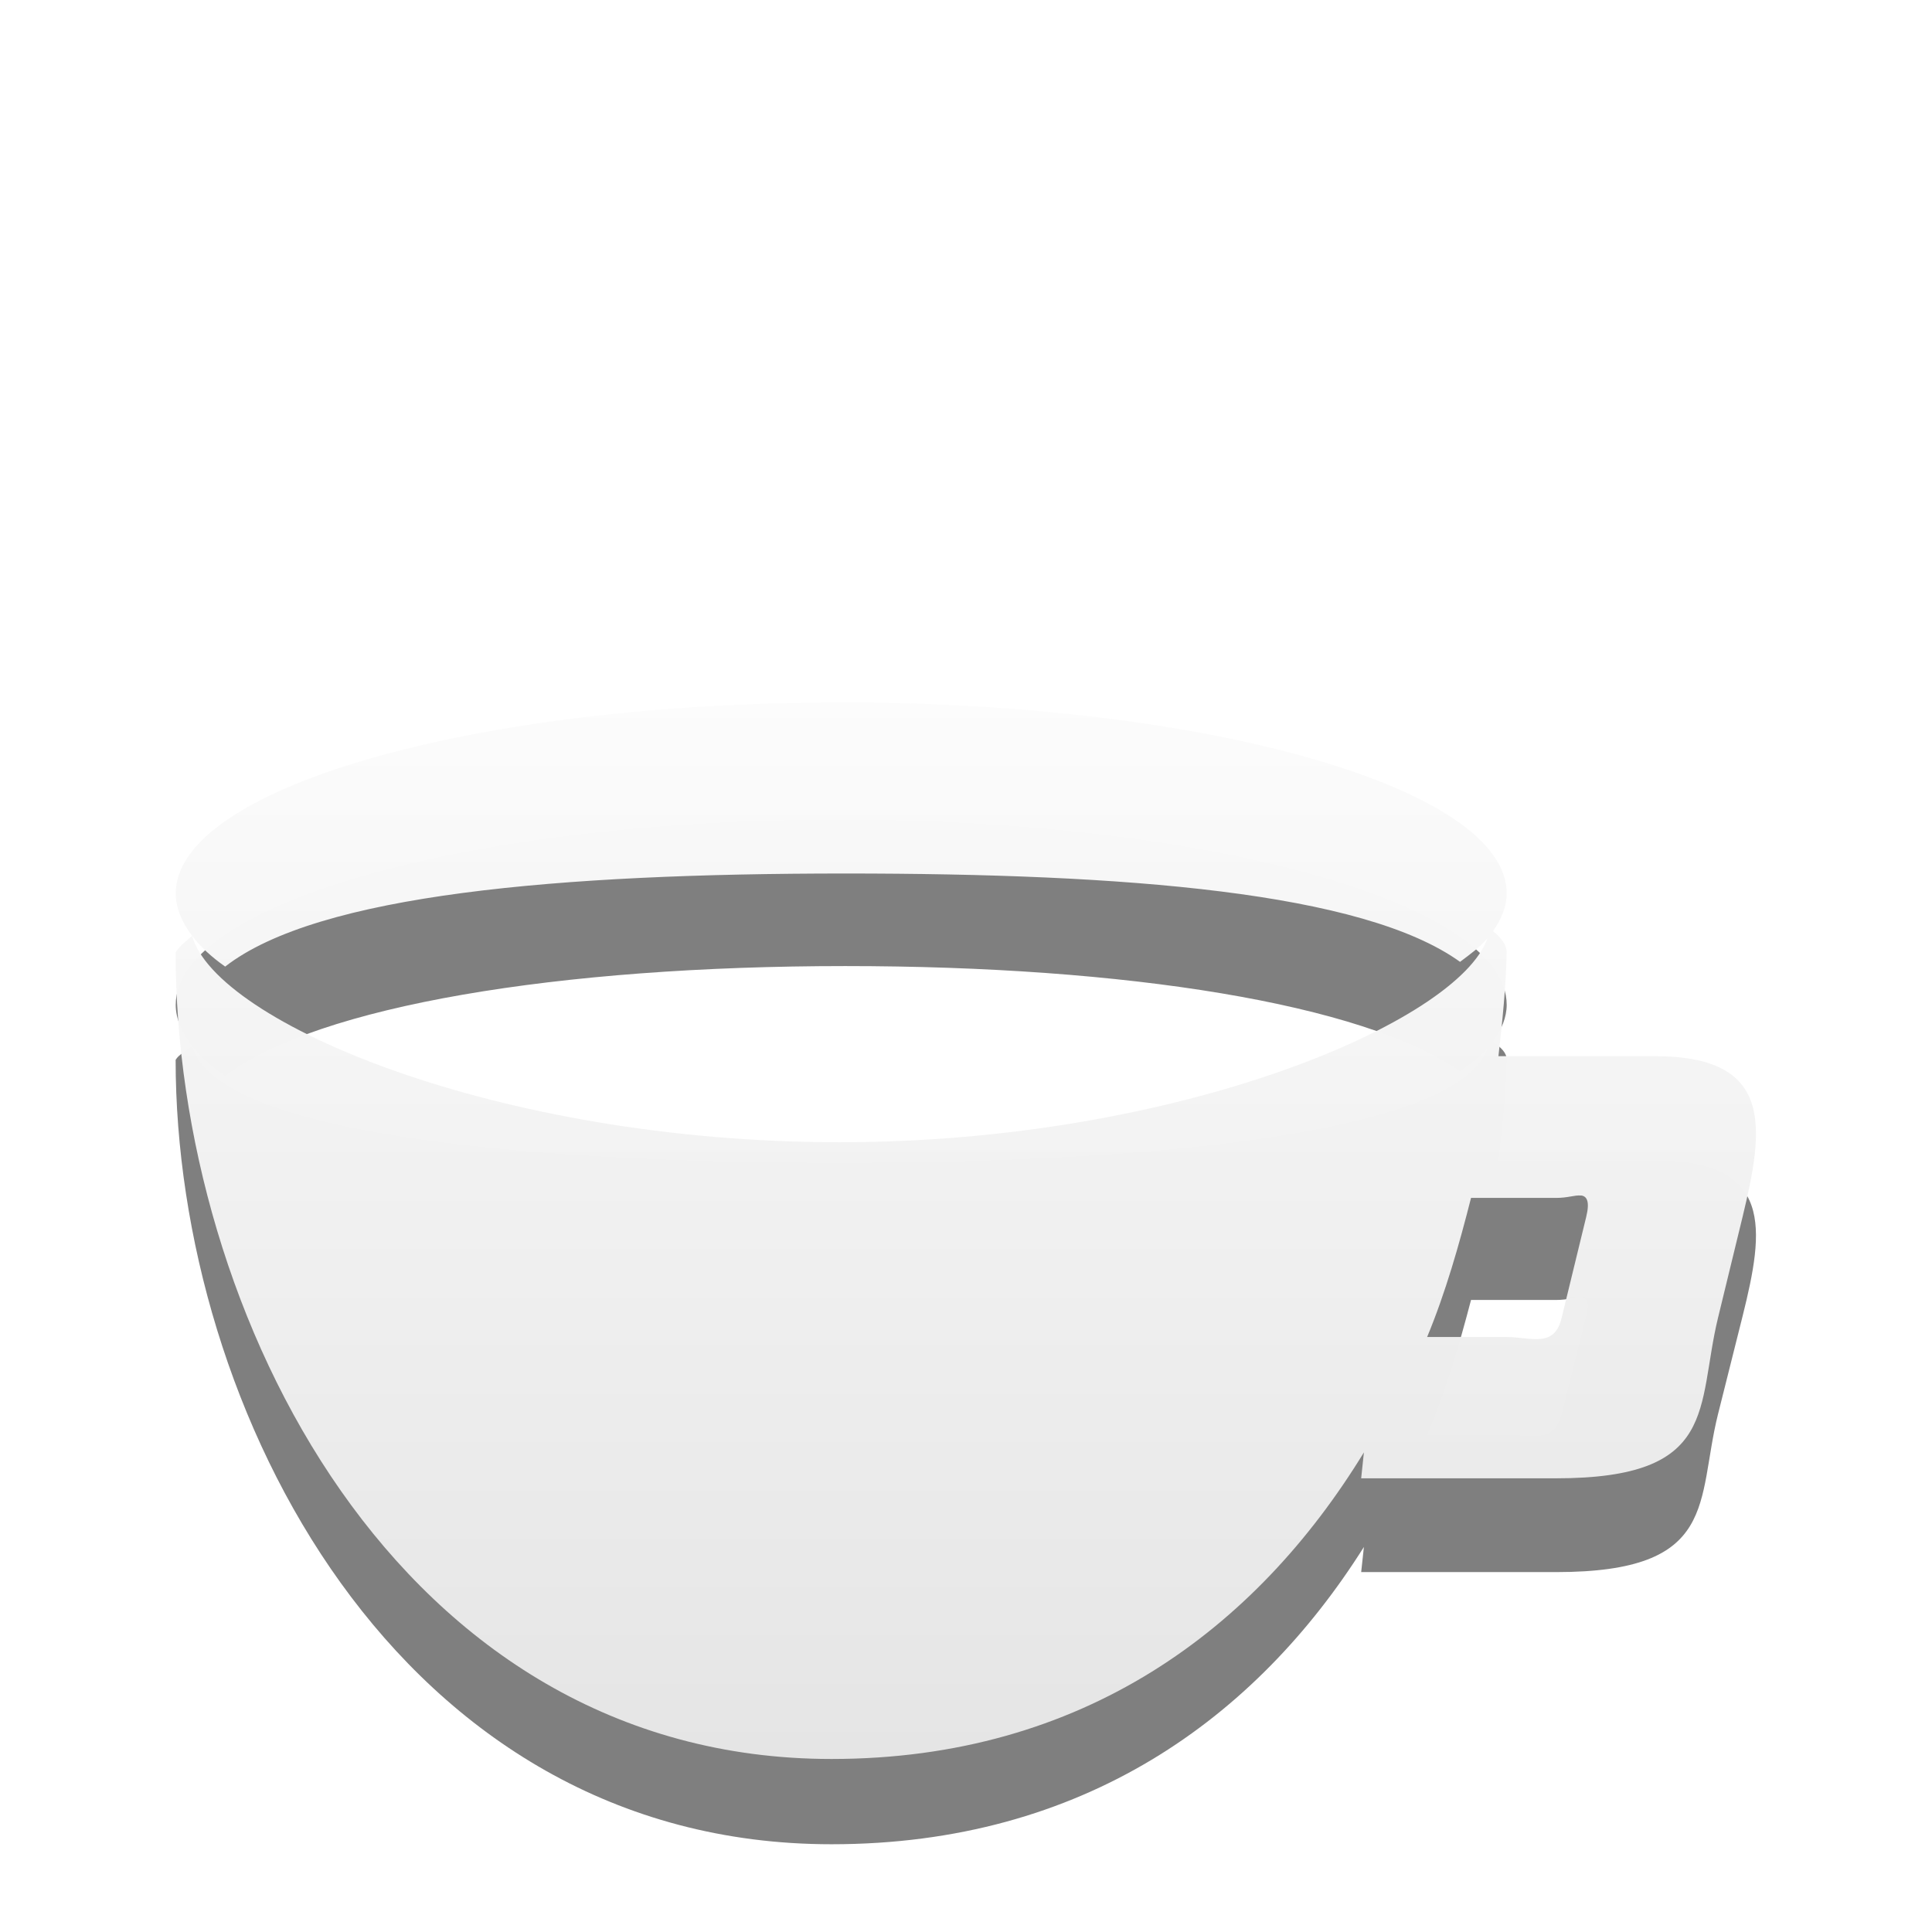
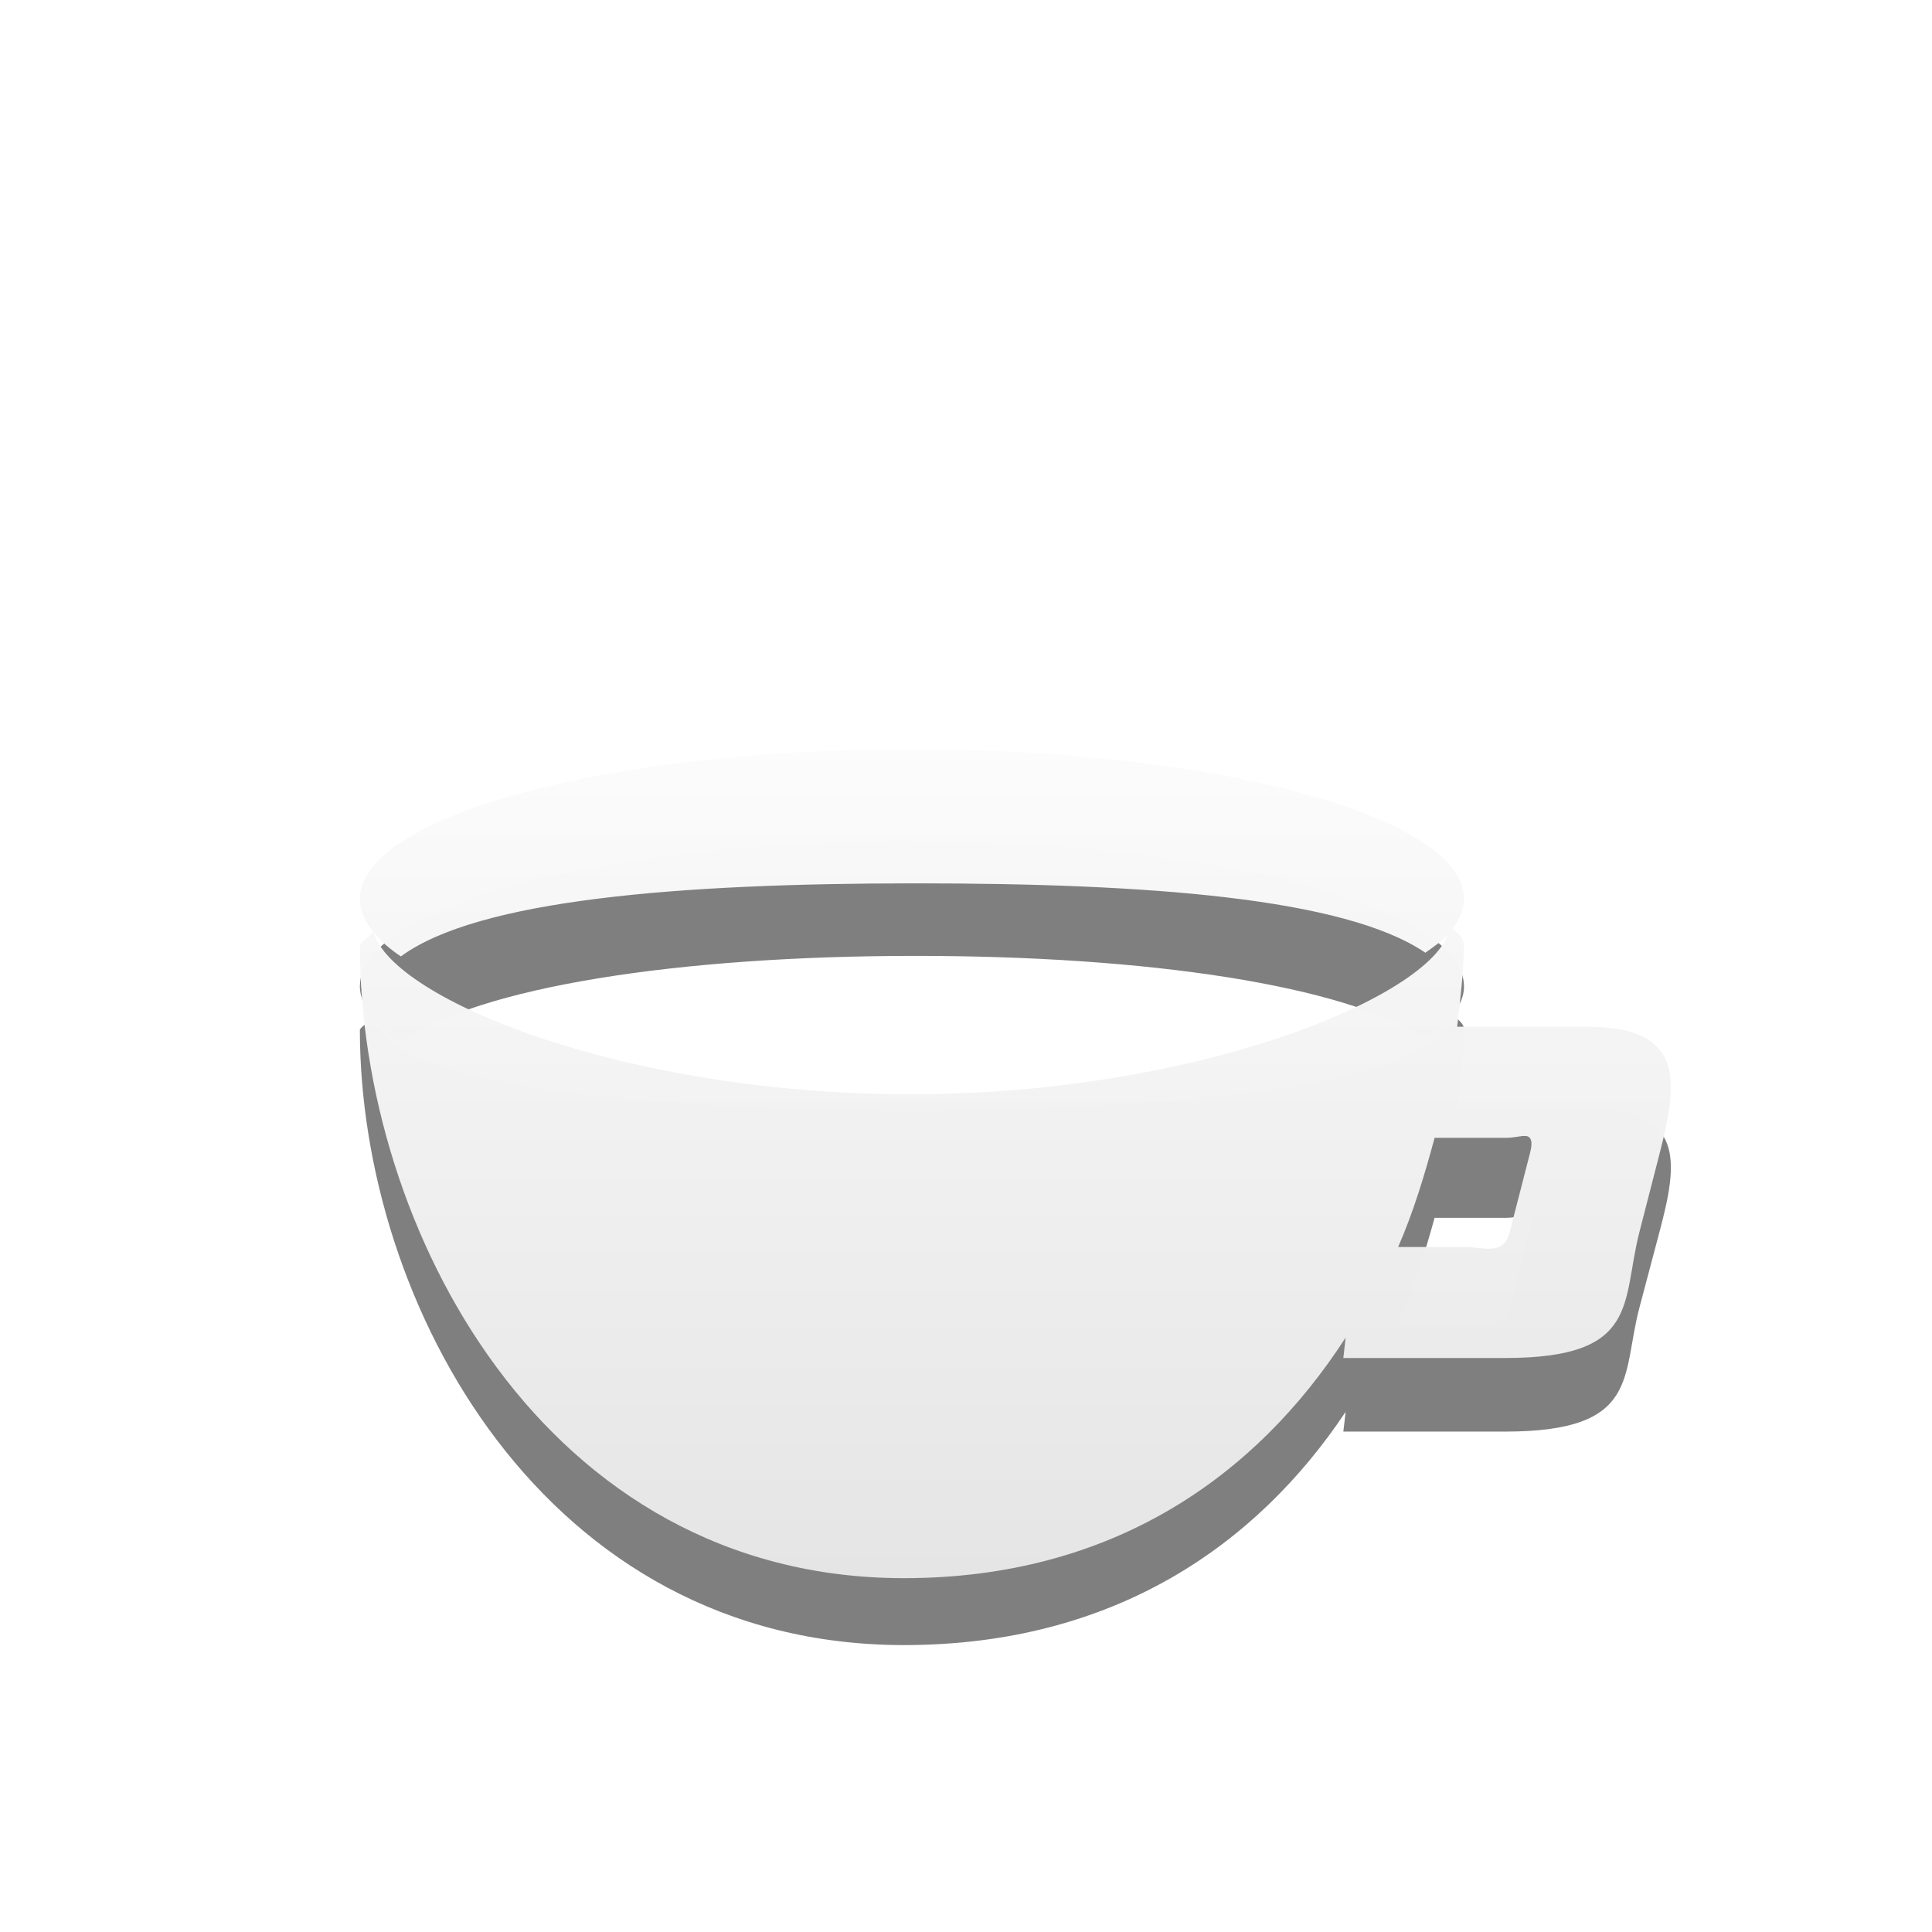
<svg xmlns="http://www.w3.org/2000/svg" xmlns:xlink="http://www.w3.org/1999/xlink" width="22" height="22" id="svg3250" version="1.1">
  <defs id="defs3252">
    <linearGradient id="linearGradient3678">
      <stop style="stop-color:#ffffff;stop-opacity:1;" offset="0" id="stop3680" />
      <stop style="stop-color:#e6e6e6;stop-opacity:1;" offset="1" id="stop3682" />
    </linearGradient>
-     <linearGradient xlink:href="#linearGradient3678" id="linearGradient4157" x1="341.234" y1="265.137" x2="341.234" y2="282.285" gradientUnits="userSpaceOnUse" gradientTransform="matrix(0.9464058,0,0,0.8020834,18.37118,54.94584)" />
+     <linearGradient xlink:href="#linearGradient3678" id="linearGradient4157" x1="341.234" y1="265.137" x2="341.234" y2="282.285" gradientUnits="userSpaceOnUse" gradientTransform="matrix(0.7851245,0,0,0.6293554,74.23254,101.6506)" />
    <linearGradient xlink:href="#linearGradient3678" id="linearGradient3784" x1="341.317" y1="267.607" x2="341.317" y2="281.362" gradientUnits="userSpaceOnUse" />
+     <linearGradient xlink:href="#linearGradient3678" id="linearGradient2997" gradientUnits="userSpaceOnUse" x1="341.317" y1="267.607" x2="341.317" y2="281.362" />
+     <linearGradient xlink:href="#linearGradient3678" id="linearGradient2999" gradientUnits="userSpaceOnUse" x1="341.317" y1="267.607" x2="341.317" y2="281.362" />
+     <linearGradient xlink:href="#linearGradient3678" id="linearGradient3001" gradientUnits="userSpaceOnUse" x1="341.317" y1="267.607" x2="341.317" y2="281.362" />
  </defs>
  <g id="layer1" transform="translate(-331.8571,-261.3622)">
-     <path style="opacity:0.5;color:#000000;fill:#000000;fill-opacity:1;fill-rule:nonzero;stroke:none;stroke-width:1;marker:none;visibility:visible;display:inline;overflow:visible;enable-background:accumulate" d="m 341.42,270.696 c -4.184,0 -7.562,0.947 -7.562,2.109 0,0.156 0.071,0.32 0.188,0.469 0.094,0.119 0.215,0.229 0.375,0.339 1.056,-0.798 3.807,-1.25 7.062,-1.25 3.186,0 5.895,0.427 7,1.198 0.119,-0.087 0.233,-0.167 0.312,-0.26 -0.324,0.917 -3.502,1.302 -7.375,1.302 -3.914,0 -7.107,-0.379 -7.375,-1.328 -0.071,0.06 -0.148,0.09 -0.188,0.156 0,3.978 2.527,8.932 7.469,8.932 2.866,0 4.835,-1.438 6.062,-3.385 l -0.031,0.286 2.219,0 c 1.86,0 1.598,-0.809 1.844,-1.797 l 0.281,-1.12 c 0.246,-0.988 0.357,-1.771 -1,-1.771 l -1.781,0 c 0.045,-0.383 0.086,-0.772 0.094,-1.146 0,-0.08 -0.06,-0.134 -0.156,-0.208 0.098,-0.135 0.156,-0.276 0.156,-0.417 0,-1.162 -3.41,-2.109 -7.594,-2.109 z m 8.438,5.443 c 0.07,0.005 0.104,0.041 0.062,0.208 l -0.281,1.12 c -0.084,0.336 -0.355,0.234 -0.625,0.234 l -0.906,0 c 0.21,-0.491 0.365,-1.02 0.5,-1.536 l 0.969,0 c 0.135,0 0.212,-0.033 0.281,-0.026 z" id="path4798-0" />
-     <path style="opacity:0.99;color:#000000;fill:url(#linearGradient4157);fill-opacity:1;fill-rule:nonzero;stroke:none;stroke-width:1;marker:none;visibility:visible;display:inline;overflow:visible;enable-background:accumulate" d="m 341.42,269.362 c -4.184,0 -7.562,0.977 -7.562,2.175 0,0.161 0.071,0.33 0.188,0.483 0.094,0.123 0.215,0.236 0.375,0.349 1.056,-0.823 3.807,-1.06 7.062,-1.06 3.186,0 5.895,0.211 7,1.006 0.119,-0.09 0.233,-0.172 0.312,-0.269 -0.324,0.945 -3.502,2.323 -7.375,2.323 -3.914,0 -7.107,-1.371 -7.375,-2.35 -0.071,0.062 -0.148,0.12 -0.188,0.188 0,4.102 2.527,9.185 7.469,9.185 2.866,0 4.835,-1.483 6.062,-3.491 l -0.031,0.295 2.219,0 c 1.86,0 1.598,-0.808 1.844,-1.826 l 0.281,-1.155 c 0.246,-1.018 0.357,-1.826 -1,-1.826 l -1.781,0 c 0.045,-0.394 0.086,-0.796 0.094,-1.182 0,-0.082 -0.06,-0.165 -0.156,-0.242 0.098,-0.139 0.156,-0.284 0.156,-0.43 0,-1.198 -3.41,-2.175 -7.594,-2.175 z m 8.438,5.613 c 0.07,0.006 0.104,0.069 0.062,0.242 l -0.281,1.155 c -0.084,0.346 -0.355,0.215 -0.625,0.215 l -0.906,0 c 0.21,-0.506 0.365,-1.052 0.5,-1.584 l 0.969,0 c 0.135,0 0.212,-0.034 0.281,-0.027 z" id="path4798" />
+     <path style="opacity:0.5;color:#000000;fill:#000000;fill-opacity:1;fill-rule:nonzero;stroke:none;stroke-width:1;marker:none;visibility:visible;display:inline;overflow:visible;enable-background:accumulate" d="m 342.229,270.939 c -3.471,0 -6.274,0.743 -6.274,1.655 0,0.123 0.059,0.251 0.156,0.368 0.078,0.093 0.178,0.18 0.311,0.266 0.876,-0.626 3.159,-0.981 5.859,-0.981 2.643,0 4.891,0.335 5.807,0.94 0.099,-0.069 0.194,-0.131 0.259,-0.204 -0.269,0.719 -2.905,1.022 -6.118,1.022 -3.247,0 -5.896,-0.298 -6.118,-1.042 -0.059,0.048 -0.123,0.071 -0.156,0.123 0,3.121 2.096,7.009 6.196,7.009 2.378,0 4.011,-1.129 5.029,-2.656 l -0.026,0.225 1.841,0 c 1.543,0 1.325,-0.635 1.53,-1.41 l 0.233,-0.879 c 0.204,-0.775 0.296,-1.389 -0.83,-1.389 l -1.478,0 c 0.037,-0.3 0.072,-0.606 0.078,-0.899 0,-0.063 -0.05,-0.105 -0.13,-0.163 0.081,-0.106 0.13,-0.216 0.13,-0.327 0,-0.912 -2.828,-1.655 -6.3,-1.655 z m 7,4.271 c 0.058,0.004 0.087,0.032 0.052,0.163 l -0.233,0.879 c -0.069,0.263 -0.294,0.184 -0.518,0.184 l -0.752,0 c 0.174,-0.385 0.303,-0.801 0.415,-1.206 l 0.804,0 c 0.112,0 0.176,-0.025 0.233,-0.02 z" id="path4798-0" />
+     <path style="opacity:0.99;color:#000000;fill:url(#linearGradient4157);fill-opacity:1;fill-rule:nonzero;stroke:none;stroke-width:1;marker:none;visibility:visible;display:inline;overflow:visible;enable-background:accumulate" d="m 342.229,269.893 c -3.471,0 -6.274,0.767 -6.274,1.707 0,0.126 0.059,0.259 0.156,0.379 0.078,0.096 0.178,0.185 0.311,0.274 0.876,-0.645 3.159,-0.832 5.859,-0.832 2.643,0 4.891,0.166 5.807,0.79 0.099,-0.071 0.194,-0.135 0.259,-0.211 -0.269,0.742 -2.905,1.823 -6.118,1.823 -3.247,0 -5.896,-1.076 -6.118,-1.844 -0.059,0.049 -0.123,0.094 -0.156,0.147 0,3.219 2.096,7.207 6.196,7.207 2.378,0 4.011,-1.164 5.029,-2.739 l -0.026,0.232 1.841,0 c 1.543,0 1.325,-0.634 1.53,-1.433 l 0.233,-0.906 c 0.204,-0.799 0.296,-1.433 -0.83,-1.433 l -1.478,0 c 0.037,-0.31 0.072,-0.625 0.078,-0.927 0,-0.065 -0.05,-0.13 -0.13,-0.19 0.081,-0.109 0.13,-0.223 0.13,-0.337 0,-0.94 -2.828,-1.707 -6.3,-1.707 z m 7,4.404 c 0.058,0.005 0.087,0.054 0.052,0.19 l -0.233,0.906 c -0.069,0.272 -0.294,0.169 -0.518,0.169 l -0.752,0 c 0.174,-0.397 0.303,-0.826 0.415,-1.243 l 0.804,0 c 0.112,0 0.176,-0.026 0.233,-0.021 z" id="path4798" />
  </g>
</svg>
